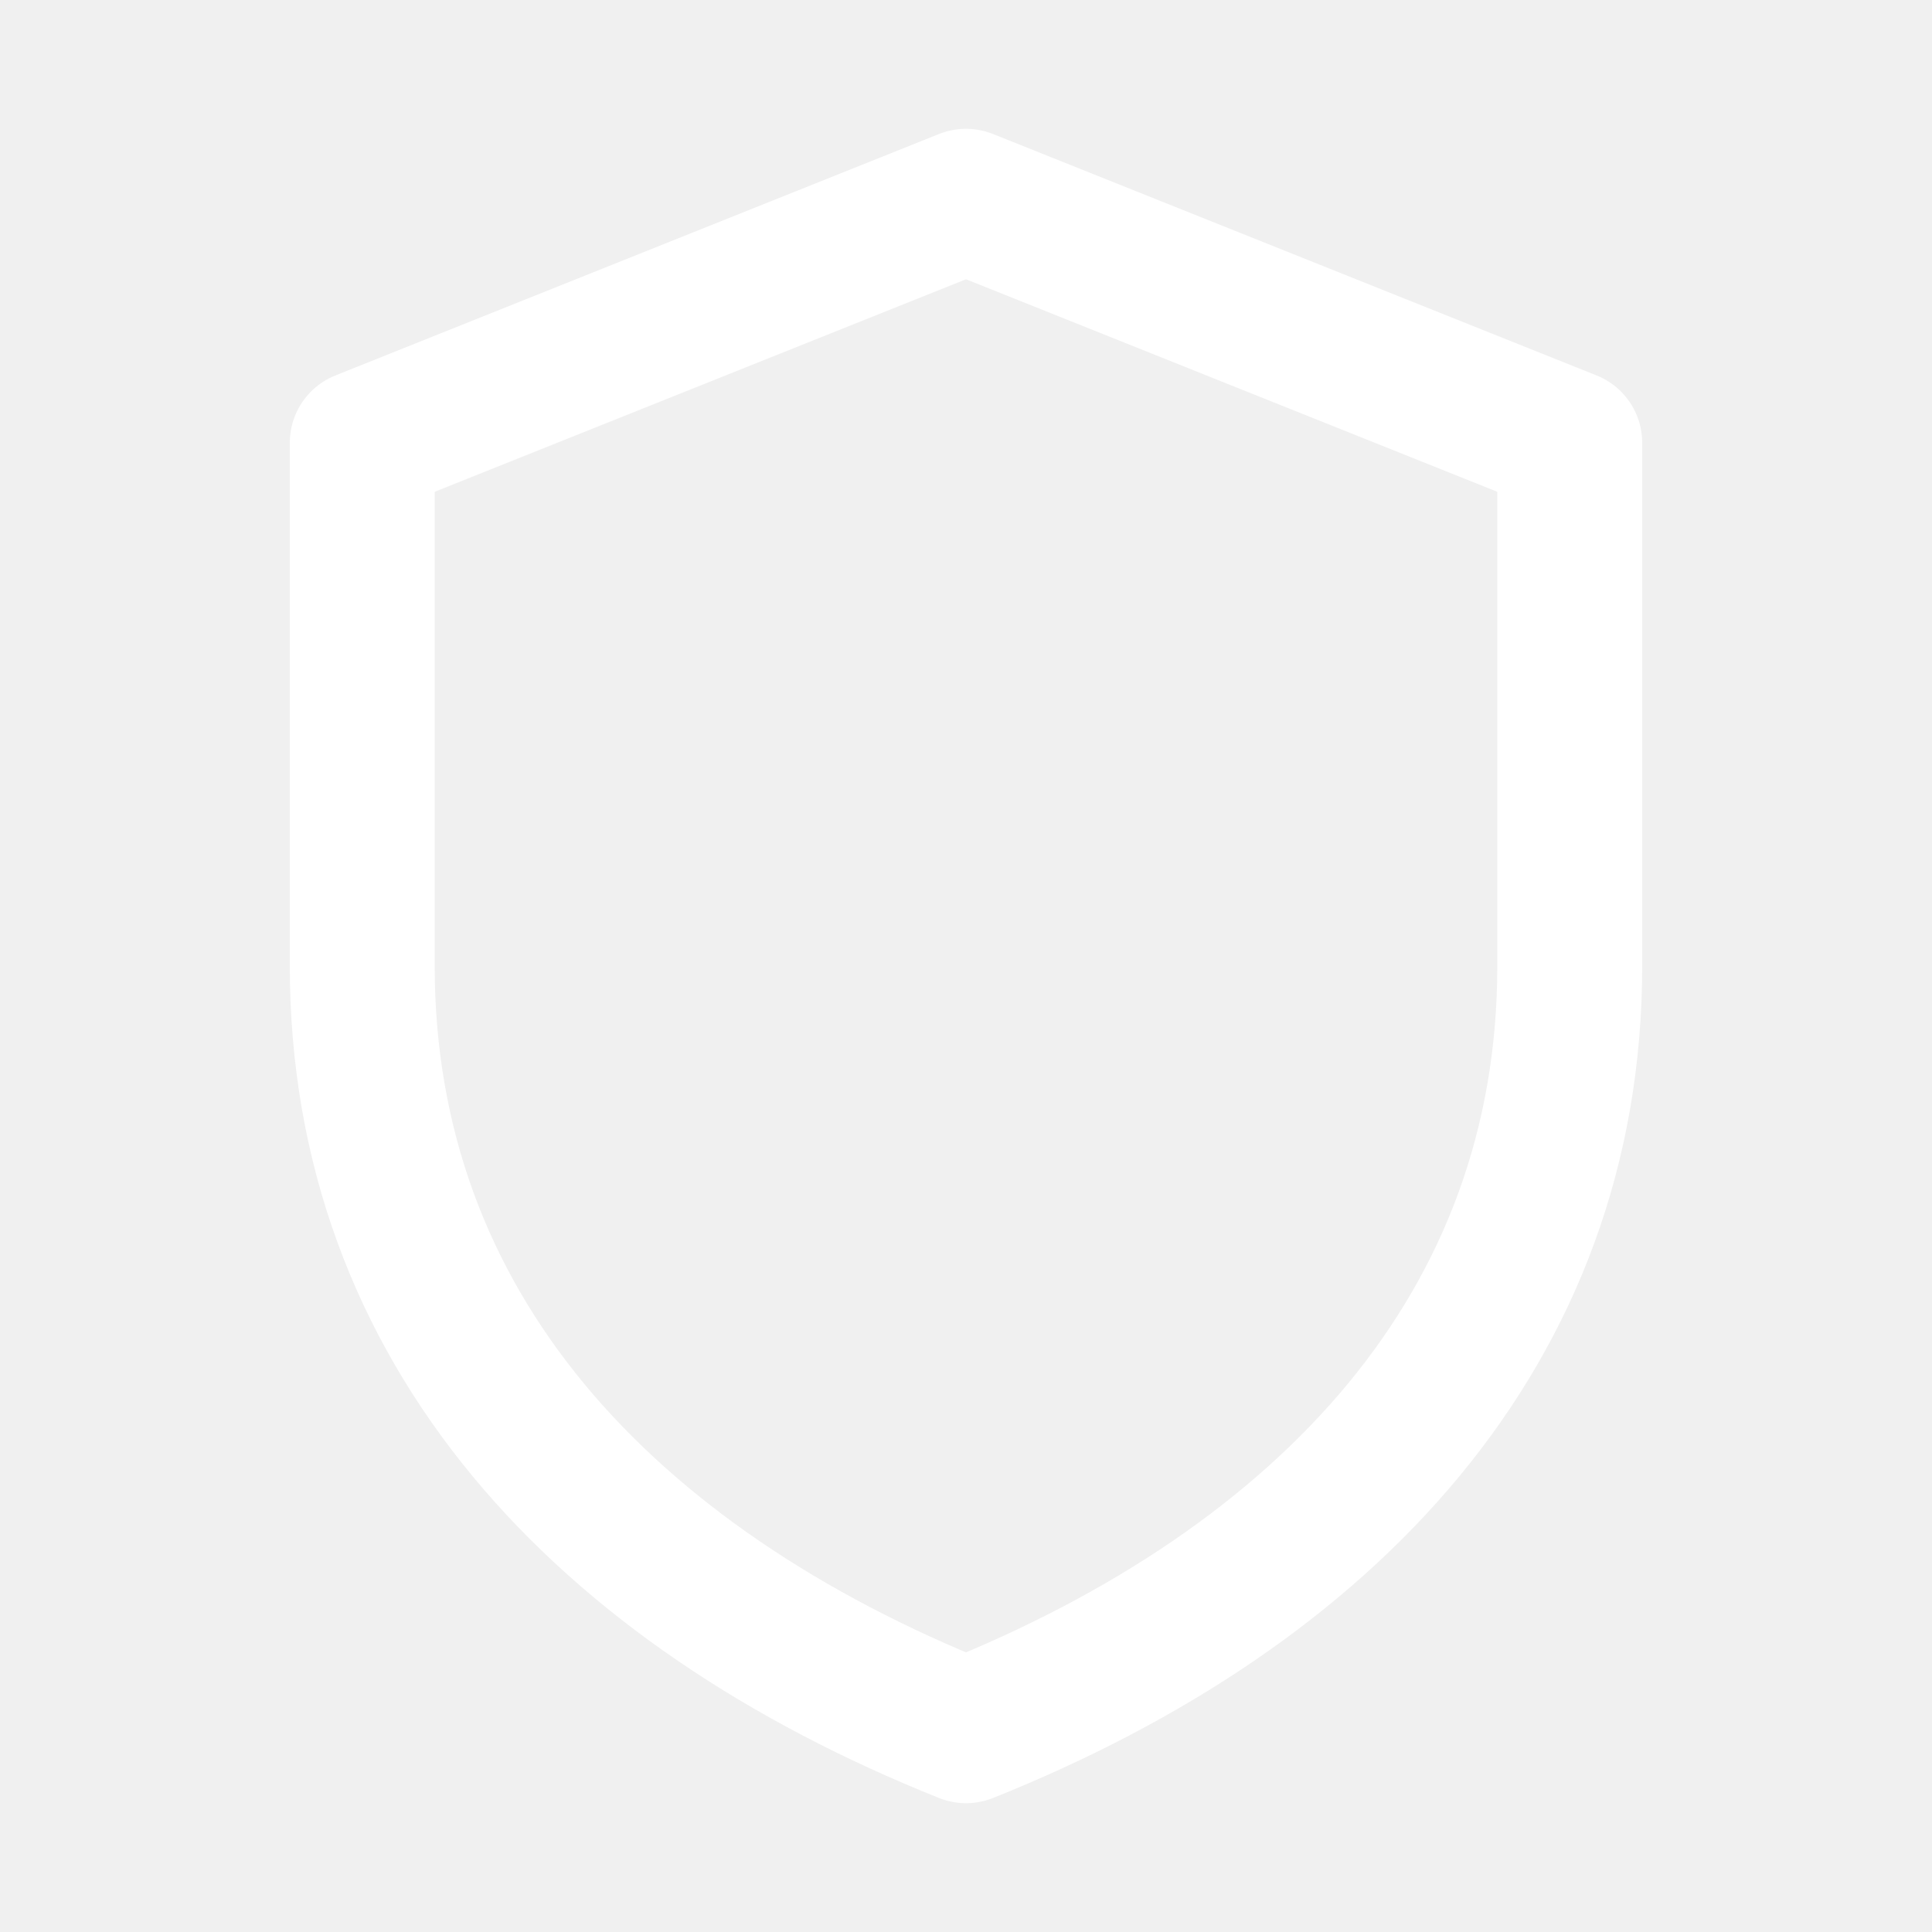
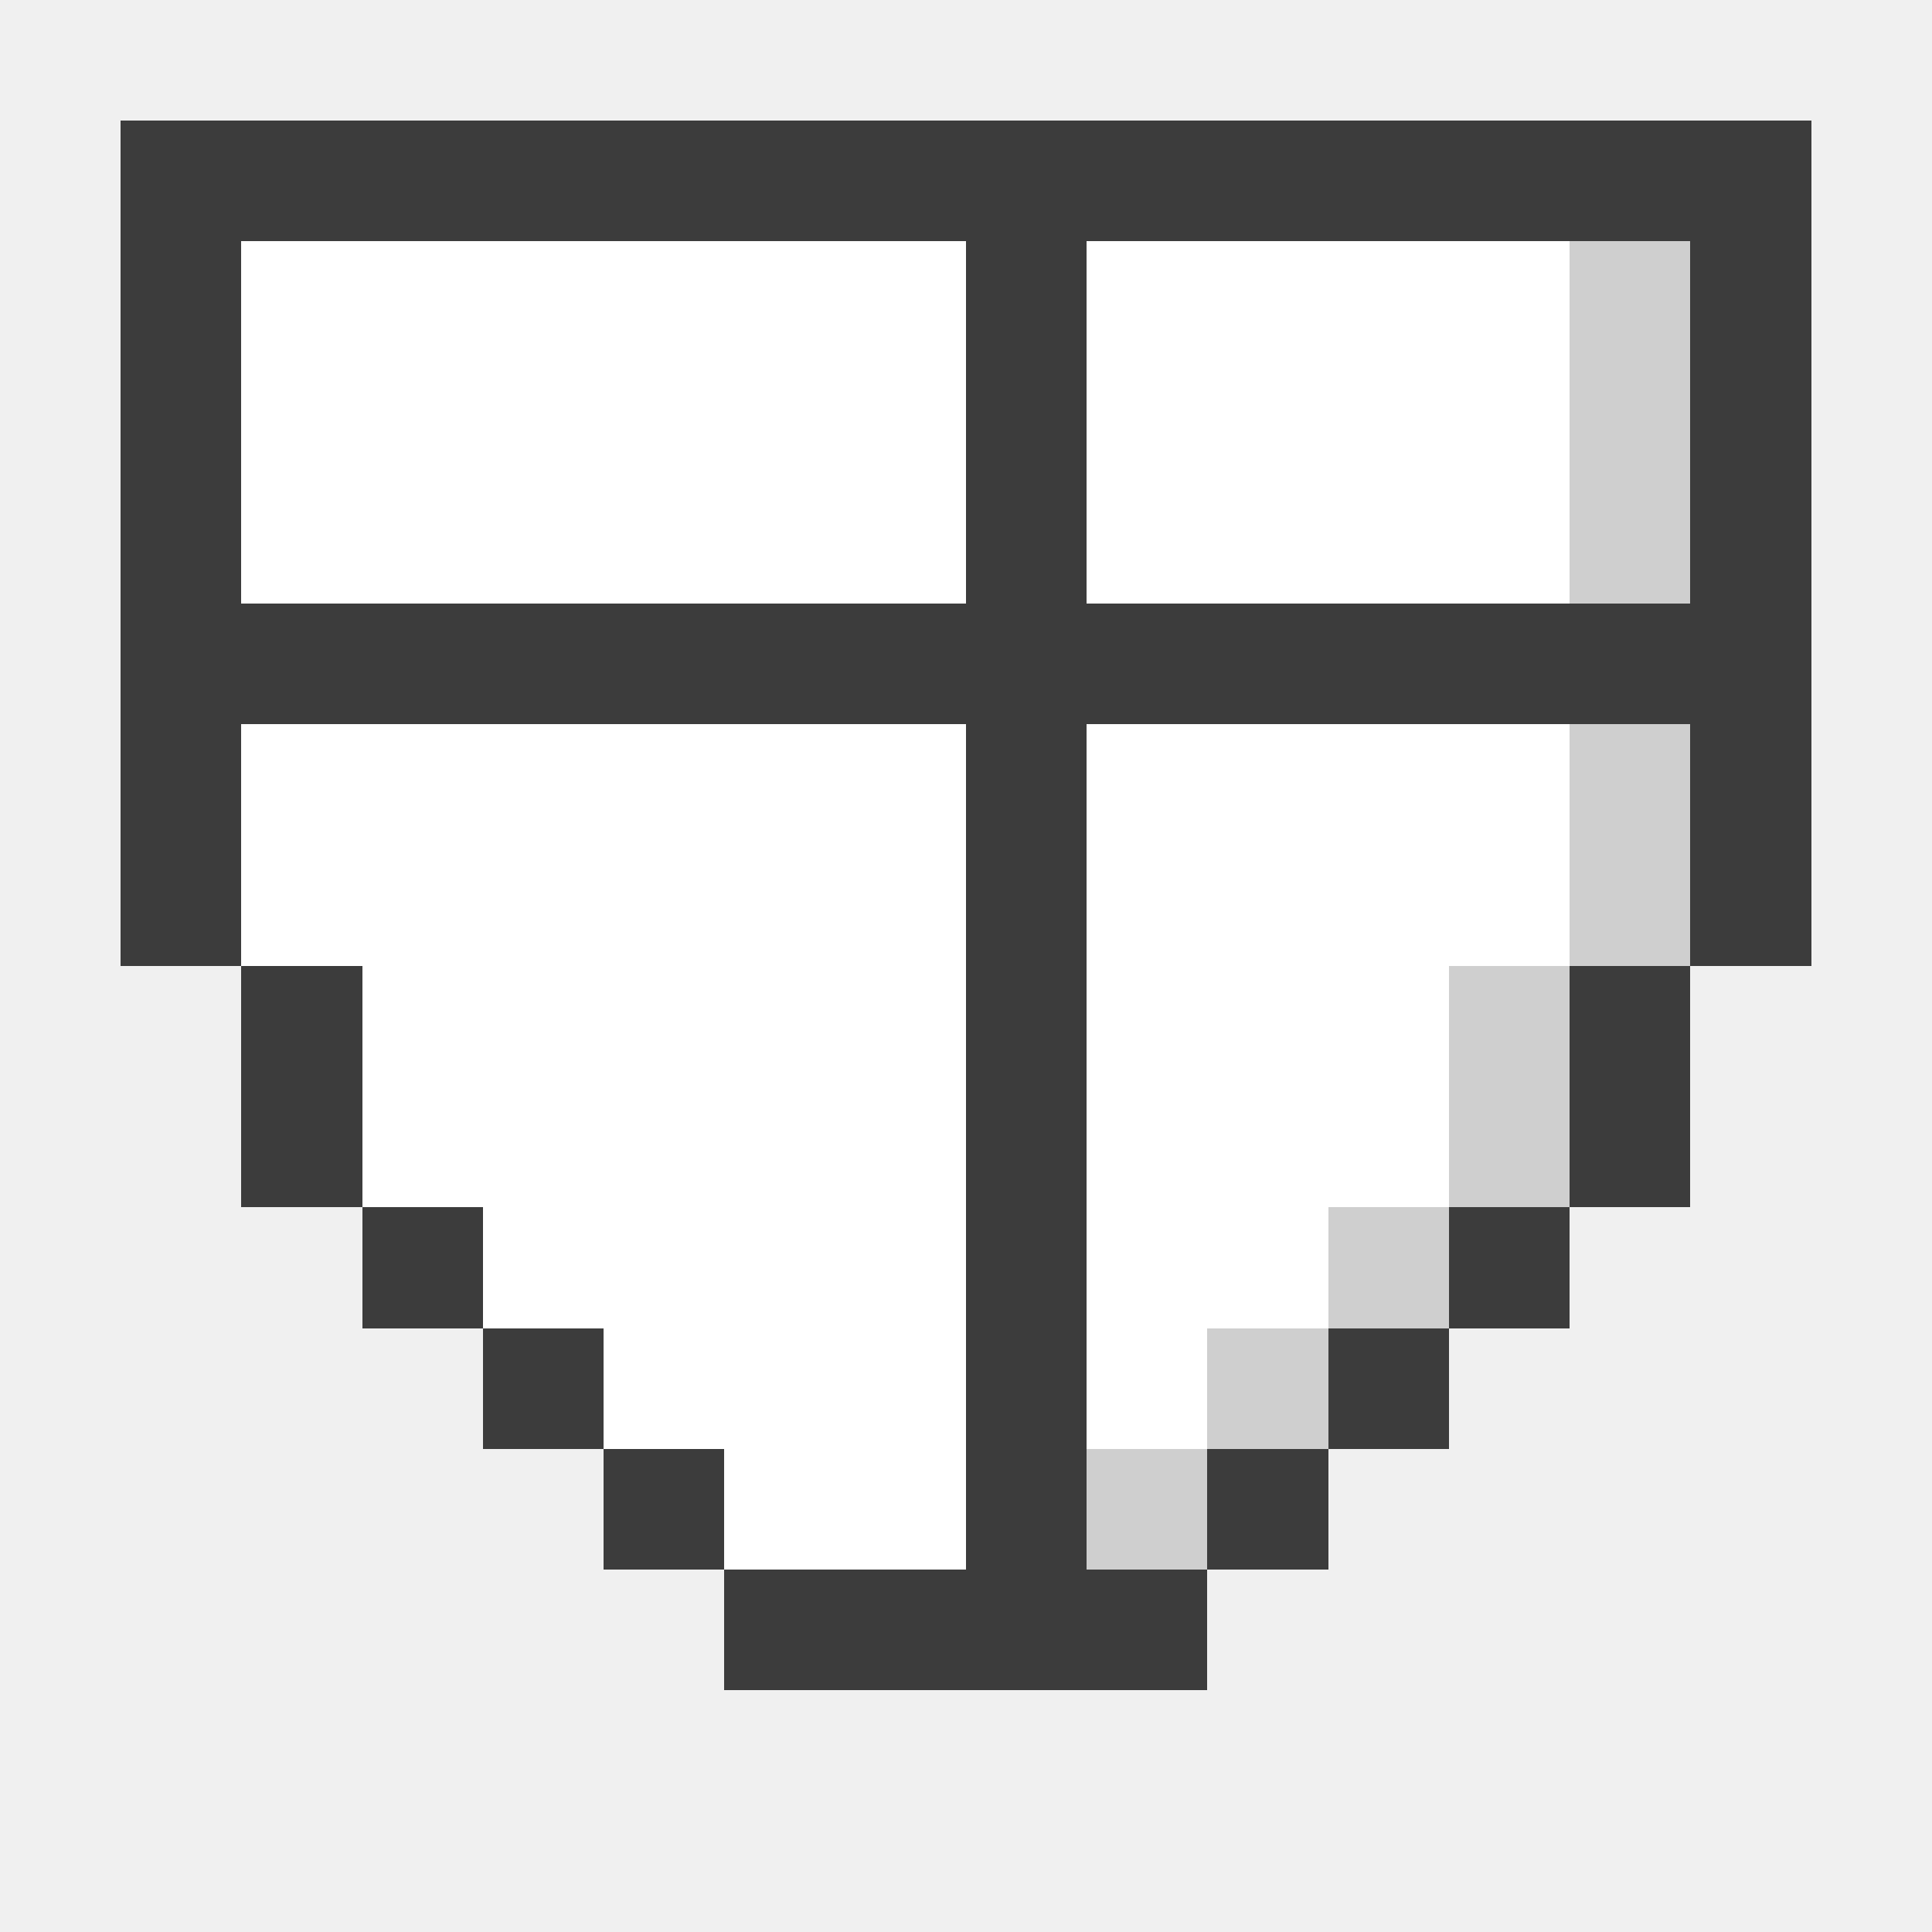
- <svg xmlns="http://www.w3.org/2000/svg" width="96" height="96" viewBox="0 0 24 24" fill="none" stroke="#ffffff" stroke-width="1.8" stroke-linecap="round" stroke-linejoin="round">
-   <path d="M12 21.5c-4.5-1.8-7.5-5-7.5-9.5V5.5L12 2.5l7.5 3V12c0 4.5-3 7.7-7.5 9.5z" />
+ <svg xmlns="http://www.w3.org/2000/svg" width="96" height="96" viewBox="0 0 16 16" shape-rendering="crispEdges">
+   <rect x="1" y="1" width="14" height="1" fill="#3c3c3c" />
+   <rect x="1" y="2" width="1" height="1" fill="#3c3c3c" />
+   <rect x="2" y="2" width="6" height="1" fill="#ffffff" />
+   <rect x="8" y="2" width="1" height="1" fill="#3c3c3c" />
+   <rect x="9" y="2" width="4" height="1" fill="#ffffff" />
+   <rect x="13" y="2" width="1" height="1" fill="#cfcfcf" />
+   <rect x="14" y="2" width="1" height="1" fill="#3c3c3c" />
+   <rect x="1" y="3" width="1" height="1" fill="#3c3c3c" />
+   <rect x="2" y="3" width="6" height="1" fill="#ffffff" />
+   <rect x="8" y="3" width="1" height="1" fill="#3c3c3c" />
+   <rect x="9" y="3" width="4" height="1" fill="#ffffff" />
+   <rect x="13" y="3" width="1" height="1" fill="#cfcfcf" />
+   <rect x="14" y="3" width="1" height="1" fill="#3c3c3c" />
+   <rect x="1" y="4" width="1" height="1" fill="#3c3c3c" />
+   <rect x="2" y="4" width="6" height="1" fill="#ffffff" />
+   <rect x="8" y="4" width="1" height="1" fill="#3c3c3c" />
+   <rect x="9" y="4" width="4" height="1" fill="#ffffff" />
+   <rect x="13" y="4" width="1" height="1" fill="#cfcfcf" />
+   <rect x="14" y="4" width="1" height="1" fill="#3c3c3c" />
+   <rect x="1" y="5" width="14" height="1" fill="#3c3c3c" />
+   <rect x="1" y="6" width="1" height="1" fill="#3c3c3c" />
+   <rect x="2" y="6" width="6" height="1" fill="#ffffff" />
+   <rect x="8" y="6" width="1" height="1" fill="#3c3c3c" />
+   <rect x="9" y="6" width="4" height="1" fill="#ffffff" />
+   <rect x="13" y="6" width="1" height="1" fill="#cfcfcf" />
+   <rect x="14" y="6" width="1" height="1" fill="#3c3c3c" />
+   <rect x="1" y="7" width="1" height="1" fill="#3c3c3c" />
+   <rect x="2" y="7" width="6" height="1" fill="#ffffff" />
+   <rect x="8" y="7" width="1" height="1" fill="#3c3c3c" />
+   <rect x="9" y="7" width="4" height="1" fill="#ffffff" />
+   <rect x="13" y="7" width="1" height="1" fill="#cfcfcf" />
+   <rect x="14" y="7" width="1" height="1" fill="#3c3c3c" />
+   <rect x="2" y="8" width="1" height="1" fill="#3c3c3c" />
+   <rect x="3" y="8" width="5" height="1" fill="#ffffff" />
+   <rect x="8" y="8" width="1" height="1" fill="#3c3c3c" />
+   <rect x="9" y="8" width="3" height="1" fill="#ffffff" />
+   <rect x="12" y="8" width="1" height="1" fill="#cfcfcf" />
+   <rect x="13" y="8" width="1" height="1" fill="#3c3c3c" />
+   <rect x="2" y="9" width="1" height="1" fill="#3c3c3c" />
+   <rect x="3" y="9" width="5" height="1" fill="#ffffff" />
+   <rect x="8" y="9" width="1" height="1" fill="#3c3c3c" />
+   <rect x="9" y="9" width="3" height="1" fill="#ffffff" />
+   <rect x="12" y="9" width="1" height="1" fill="#cfcfcf" />
+   <rect x="13" y="9" width="1" height="1" fill="#3c3c3c" />
+   <rect x="3" y="10" width="1" height="1" fill="#3c3c3c" />
+   <rect x="4" y="10" width="4" height="1" fill="#ffffff" />
+   <rect x="8" y="10" width="1" height="1" fill="#3c3c3c" />
+   <rect x="9" y="10" width="2" height="1" fill="#ffffff" />
+   <rect x="11" y="10" width="1" height="1" fill="#cfcfcf" />
+   <rect x="12" y="10" width="1" height="1" fill="#3c3c3c" />
+   <rect x="4" y="11" width="1" height="1" fill="#3c3c3c" />
+   <rect x="5" y="11" width="3" height="1" fill="#ffffff" />
+   <rect x="8" y="11" width="1" height="1" fill="#3c3c3c" />
+   <rect x="9" y="11" width="1" height="1" fill="#ffffff" />
+   <rect x="10" y="11" width="1" height="1" fill="#cfcfcf" />
+   <rect x="11" y="11" width="1" height="1" fill="#3c3c3c" />
+   <rect x="5" y="12" width="1" height="1" fill="#3c3c3c" />
+   <rect x="6" y="12" width="2" height="1" fill="#ffffff" />
+   <rect x="8" y="12" width="1" height="1" fill="#3c3c3c" />
+   <rect x="9" y="12" width="1" height="1" fill="#cfcfcf" />
+   <rect x="10" y="12" width="1" height="1" fill="#3c3c3c" />
+   <rect x="6" y="13" width="4" height="1" fill="#3c3c3c" />
</svg>
